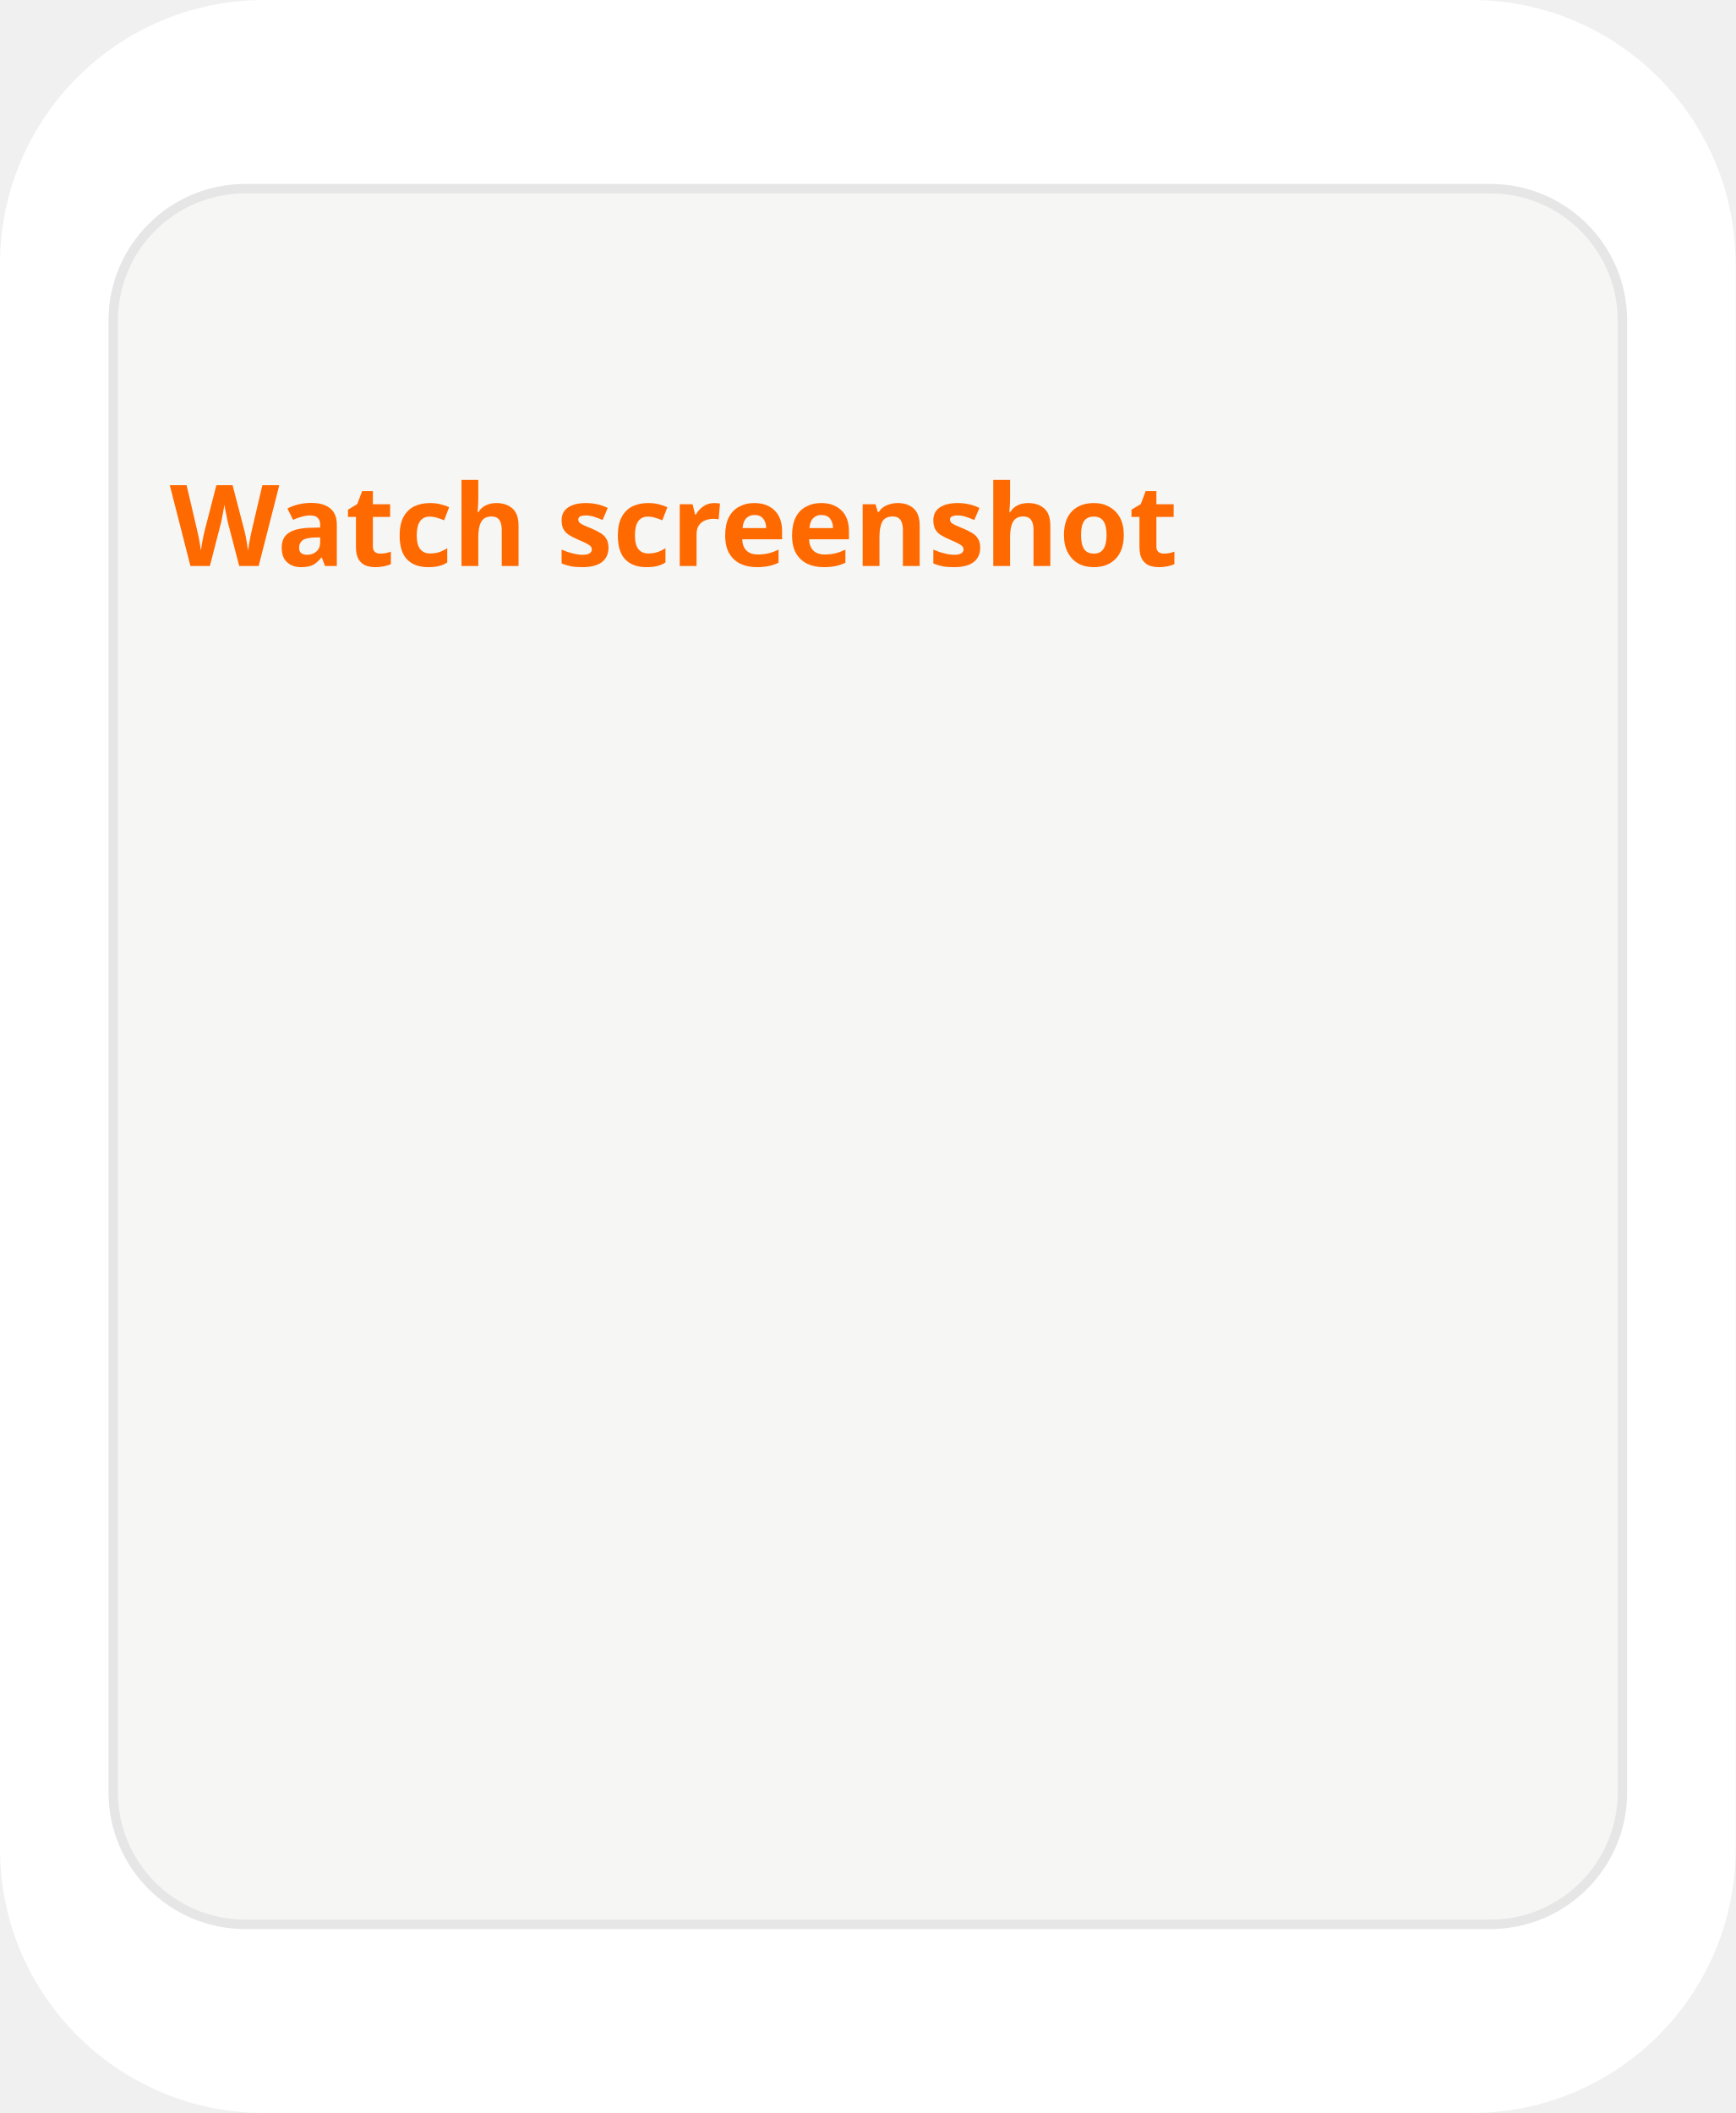
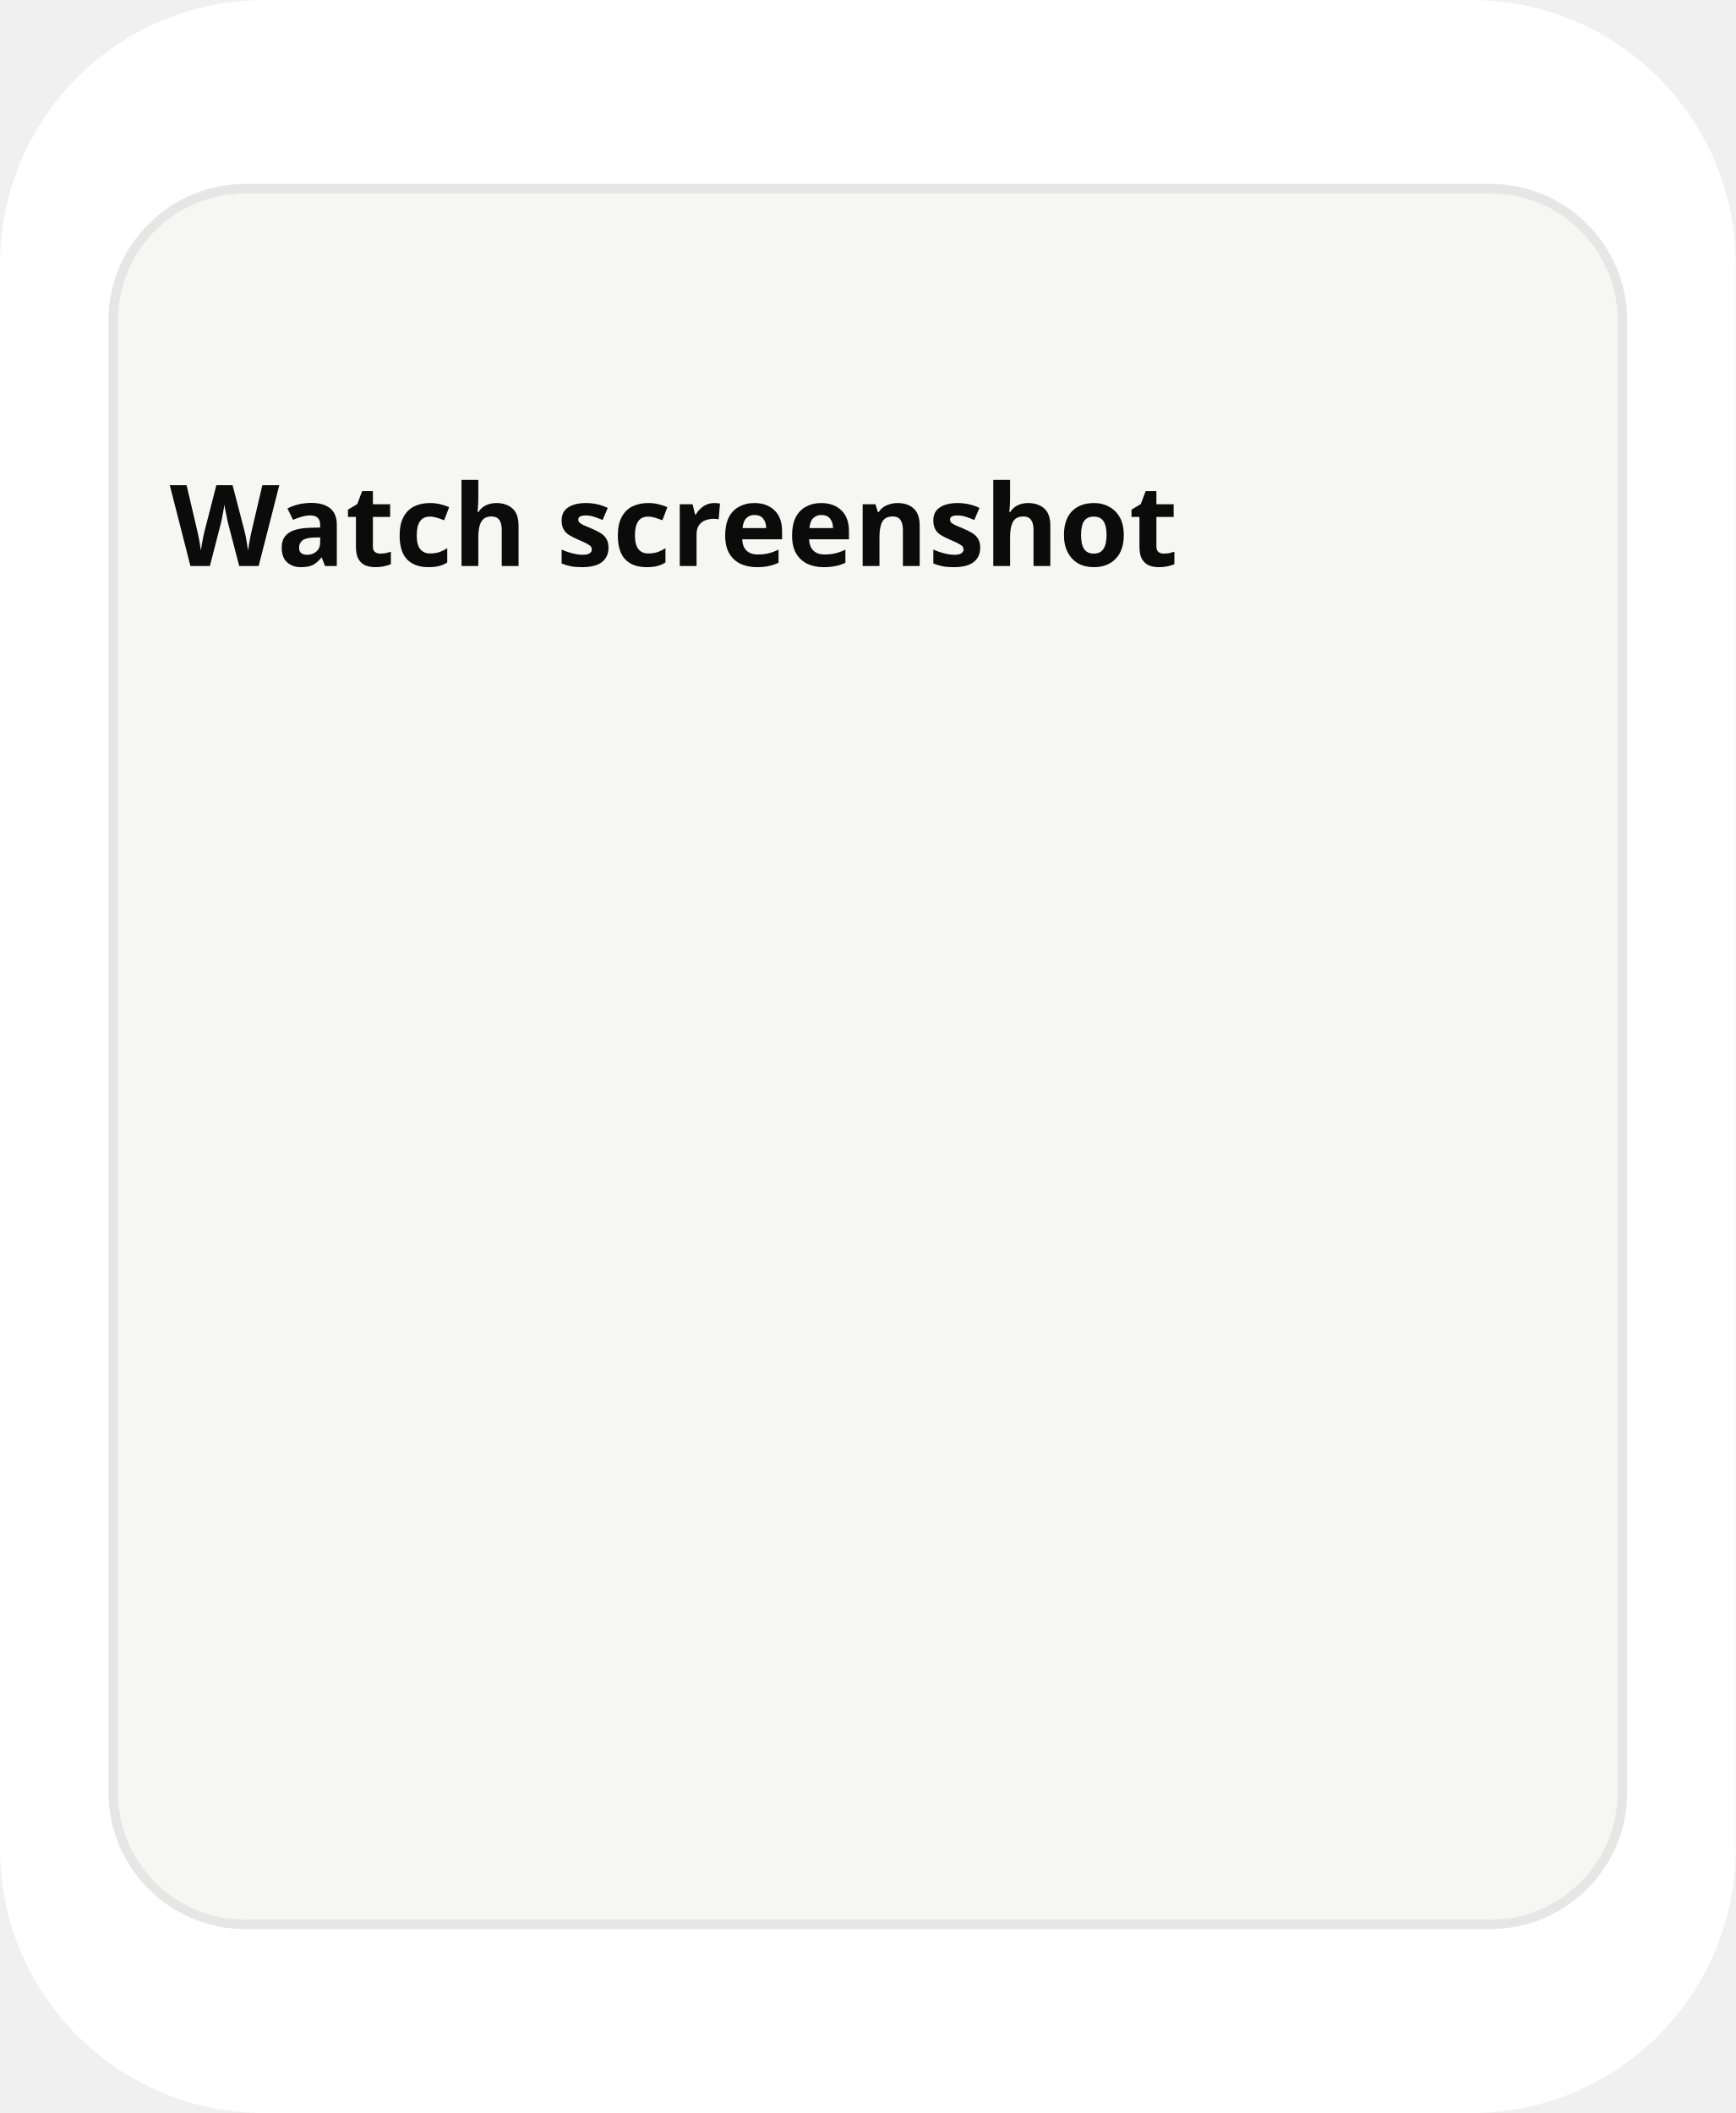
<svg xmlns="http://www.w3.org/2000/svg" viewBox="0 0 184 224" width="184" height="224">
  <rect rx="28" width="184" height="224" fill="#ffffff" />
  <rect x="12" y="20" width="160" height="184" rx="14" fill="#f6f6f5" stroke="#e6e6e6" stroke-width="1" />
-   <g fill="#ff6a00" font-family="sans-serif" font-weight="700" font-size="12">
+   <g fill="#0b0b0b" font-family="sans-serif" font-weight="700" font-size="12">
    <text x="18" y="60">Watch screenshot</text>
  </g>
</svg>
